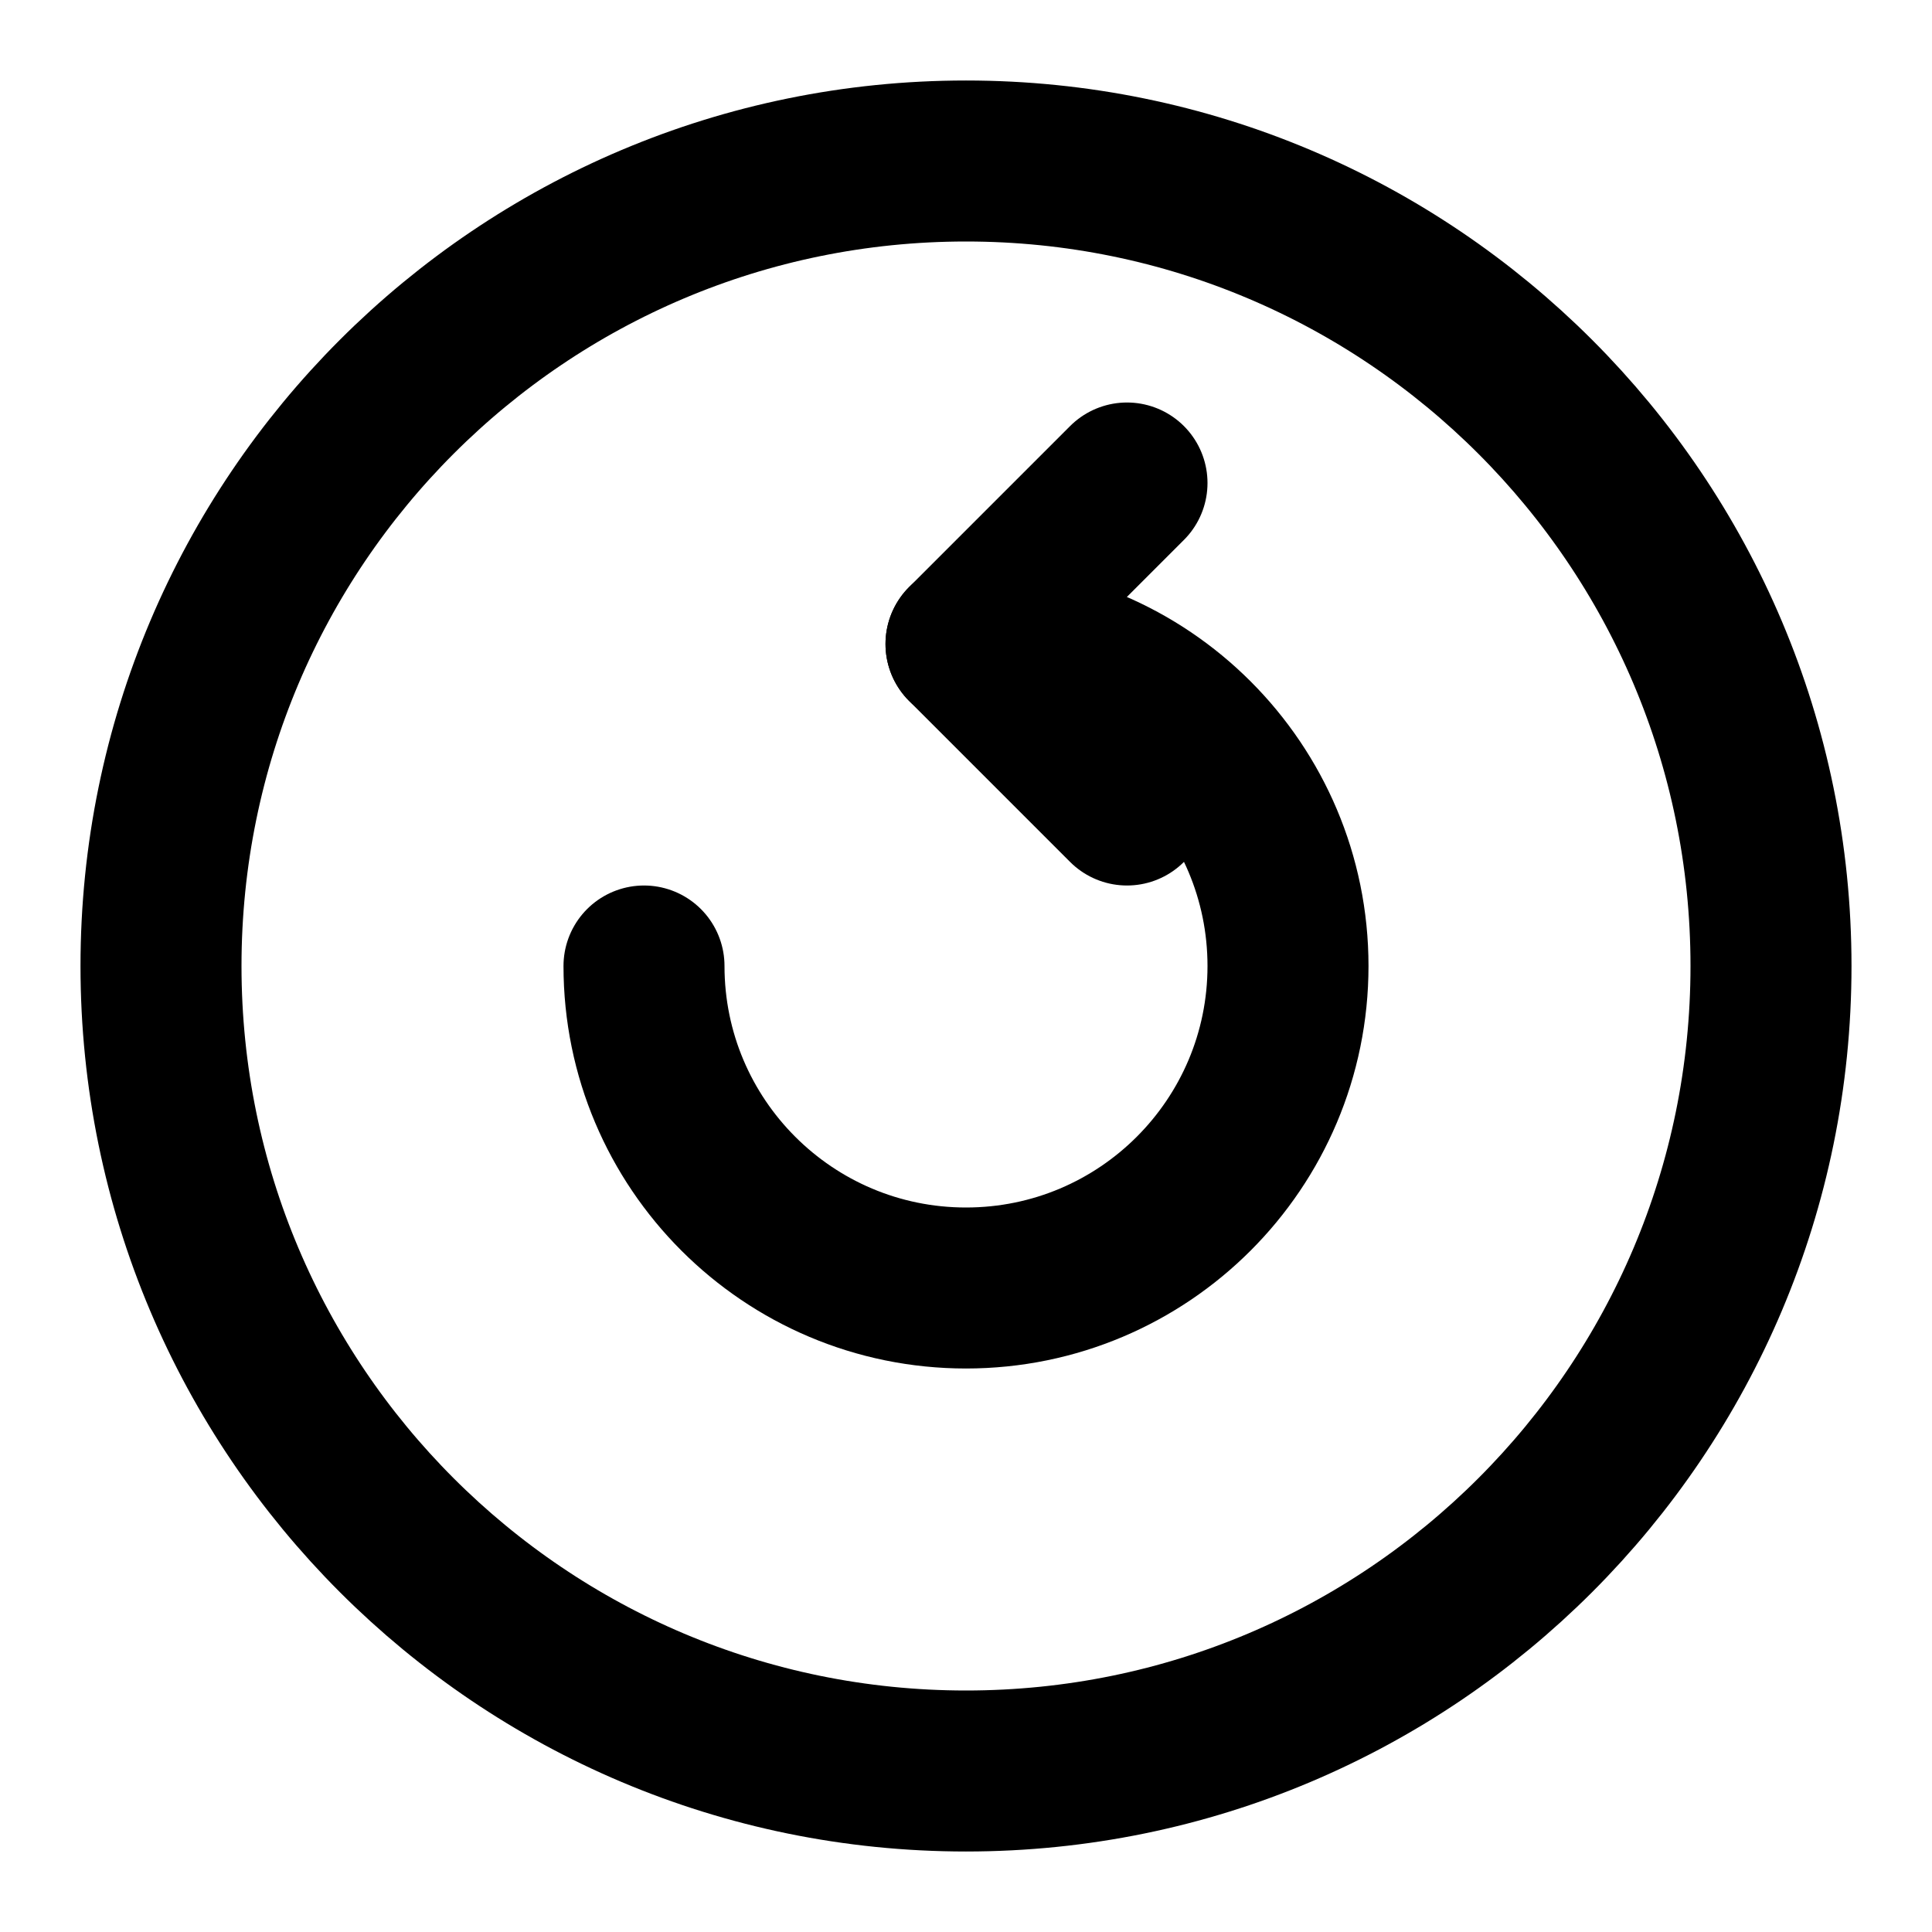
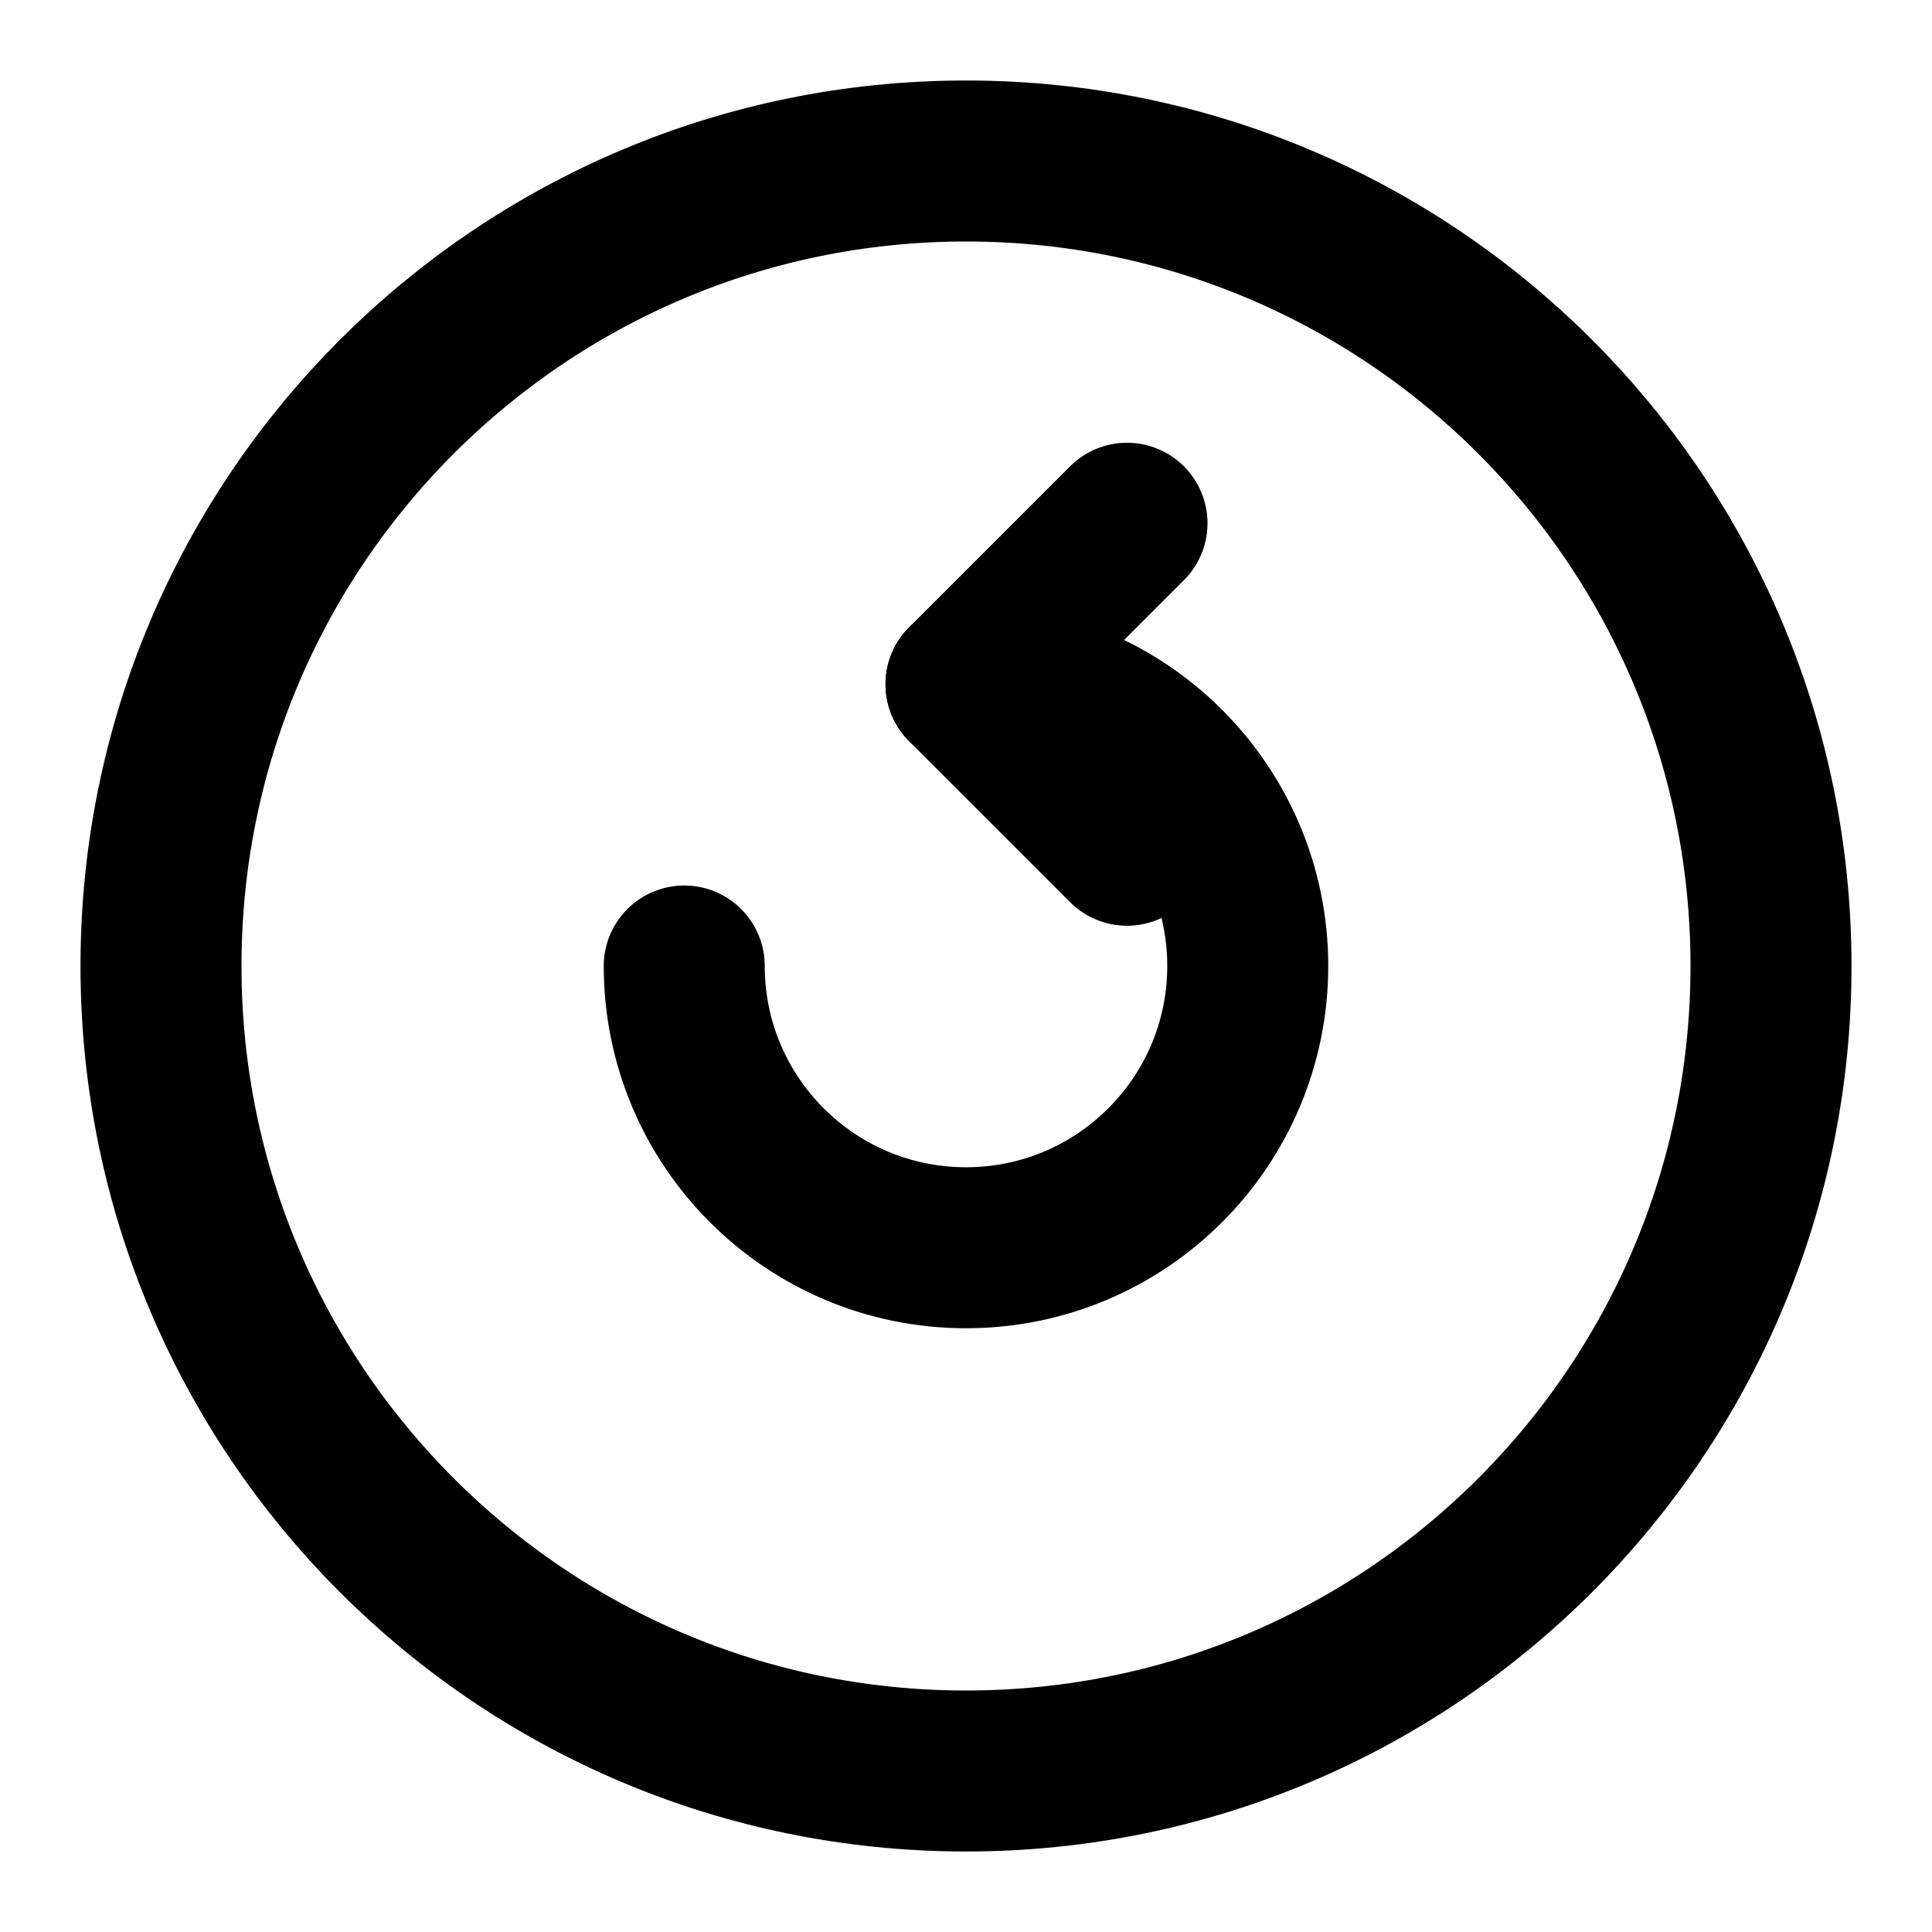
<svg xmlns="http://www.w3.org/2000/svg" width="24" height="24" viewBox="0 0 24 24" fill="none" stroke="currentColor" stroke-width="2" stroke-linecap="round" stroke-linejoin="round">
  <circle cx="12" cy="12" r="10" />
-   <path d="M8 12a4 4 0 1 0 4-4" />
-   <path d="M14 6l-2 2 2 2" />
+   <path d="M8.5 12a3.5 3.5 0 1 0 3.5-3.5" />
+   <path d="M14 6.5l-2 2 2 2" />
</svg>
